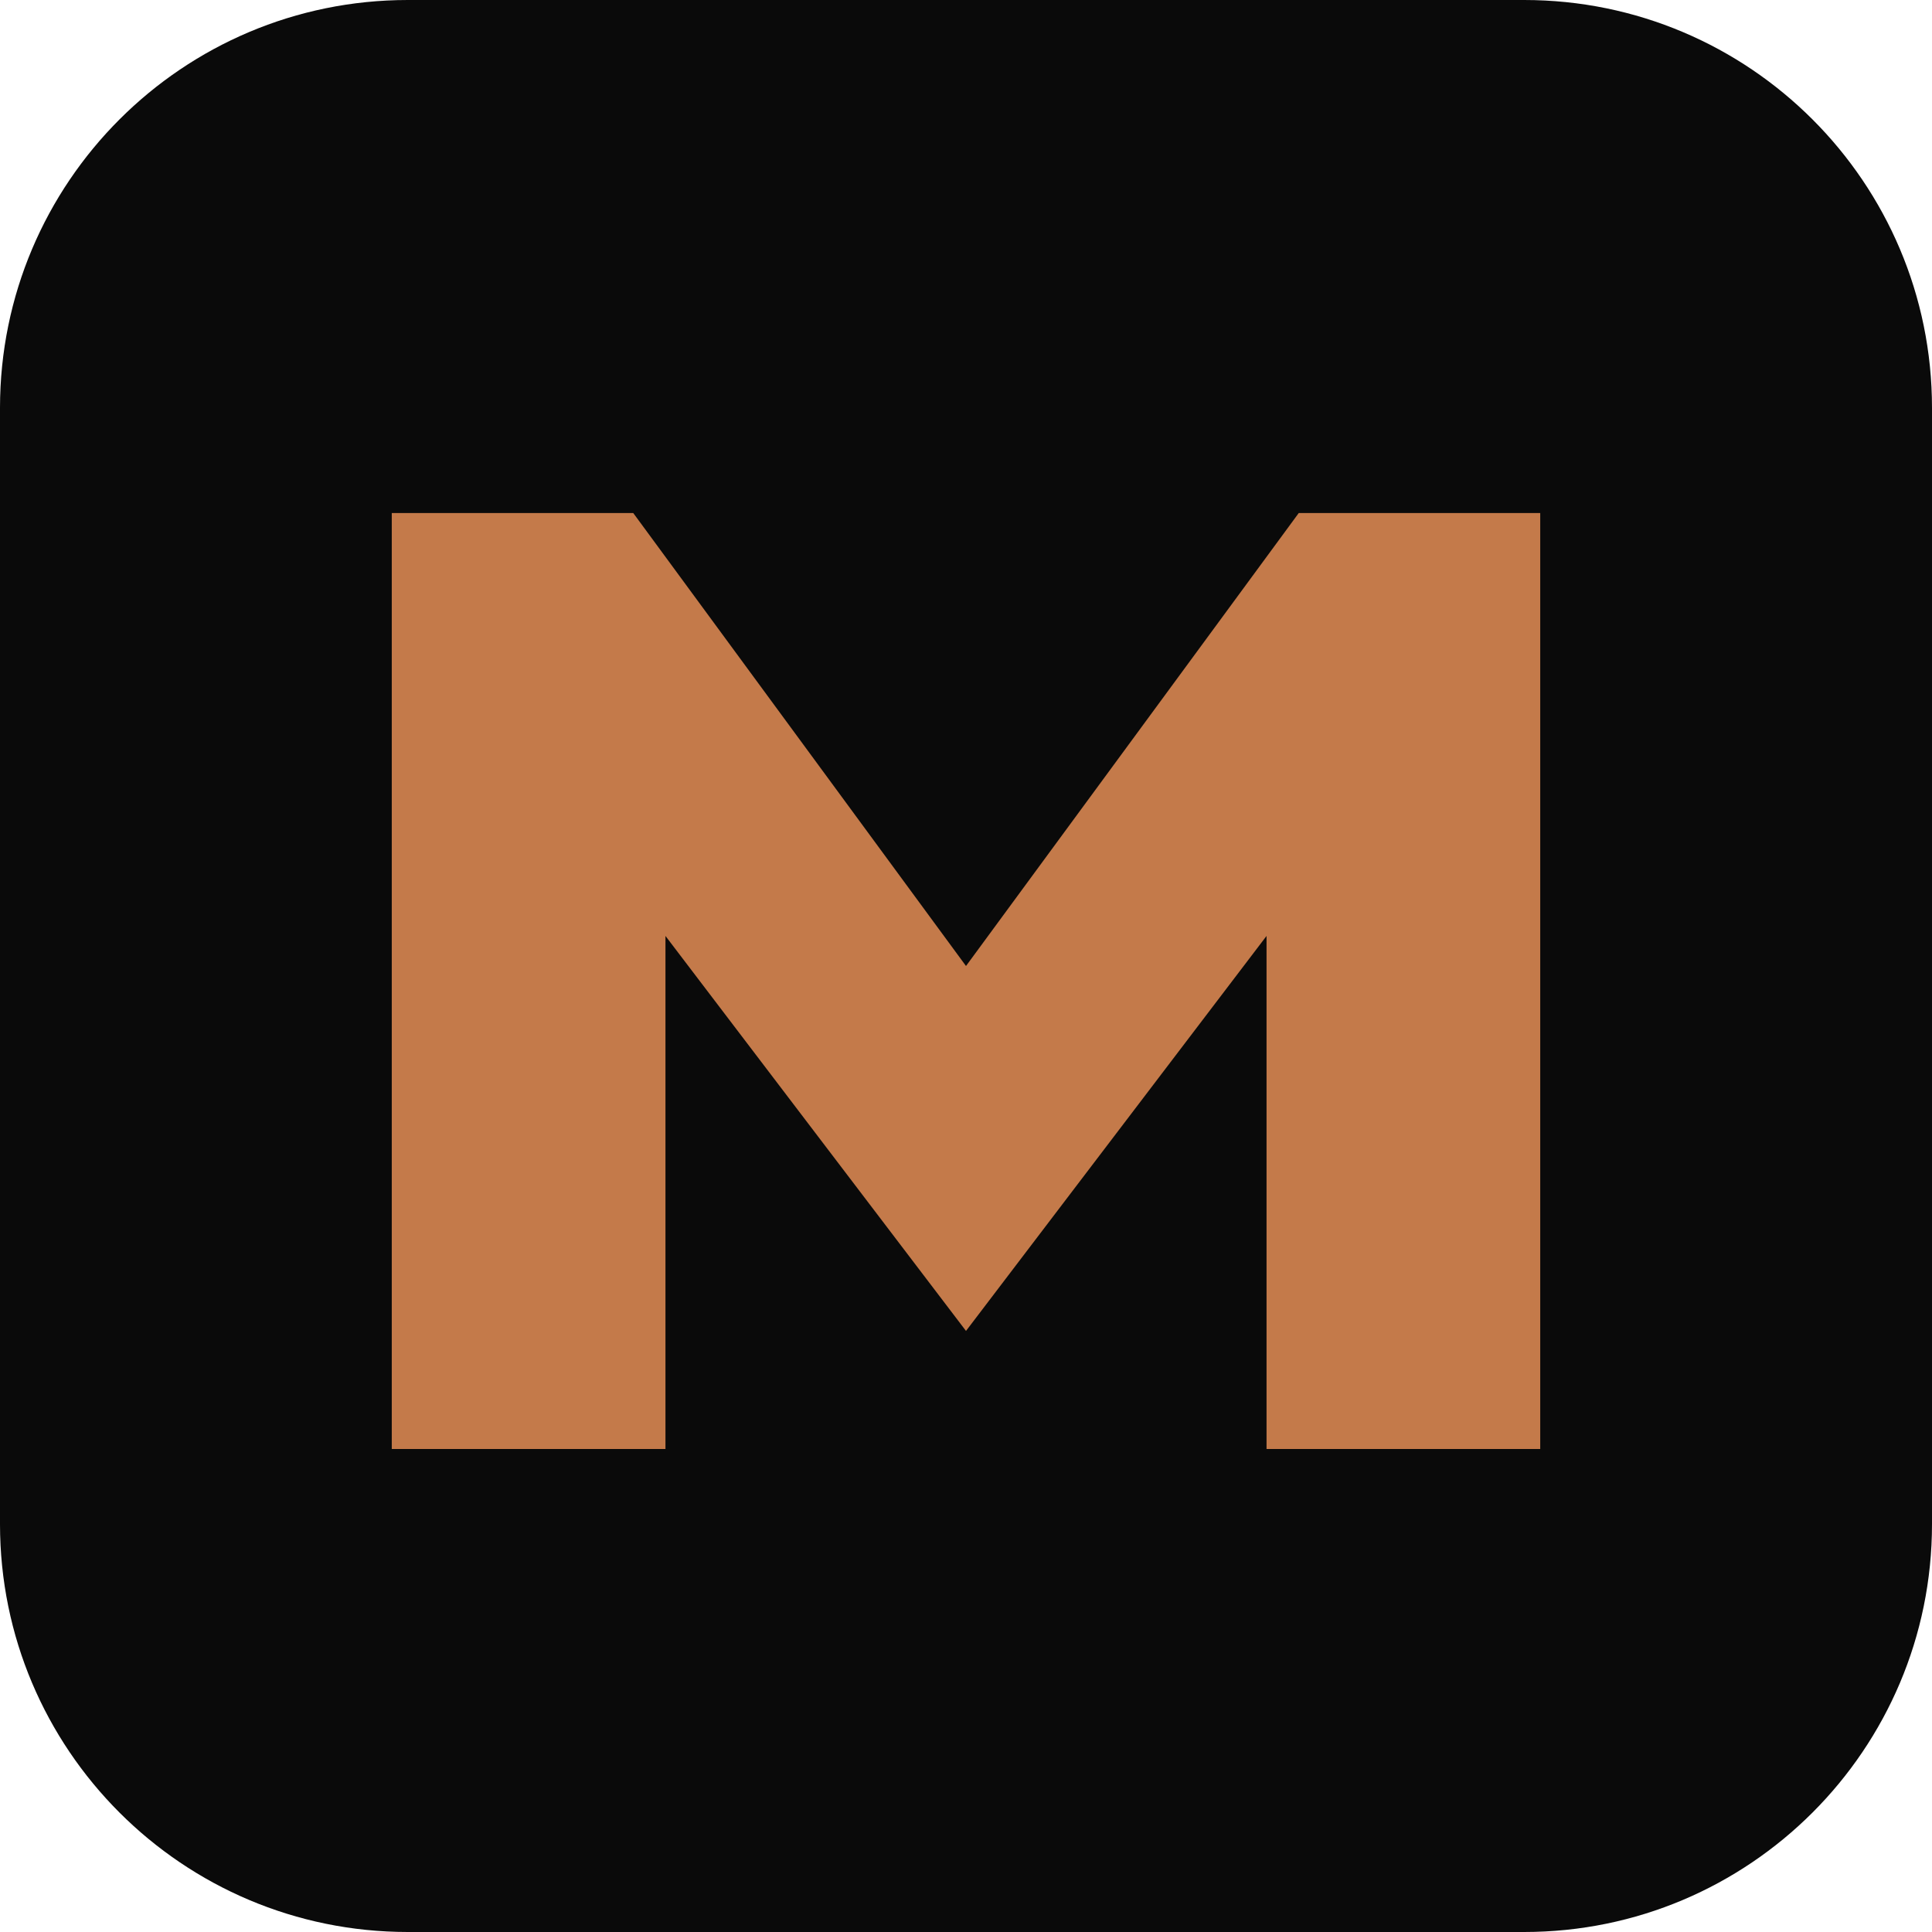
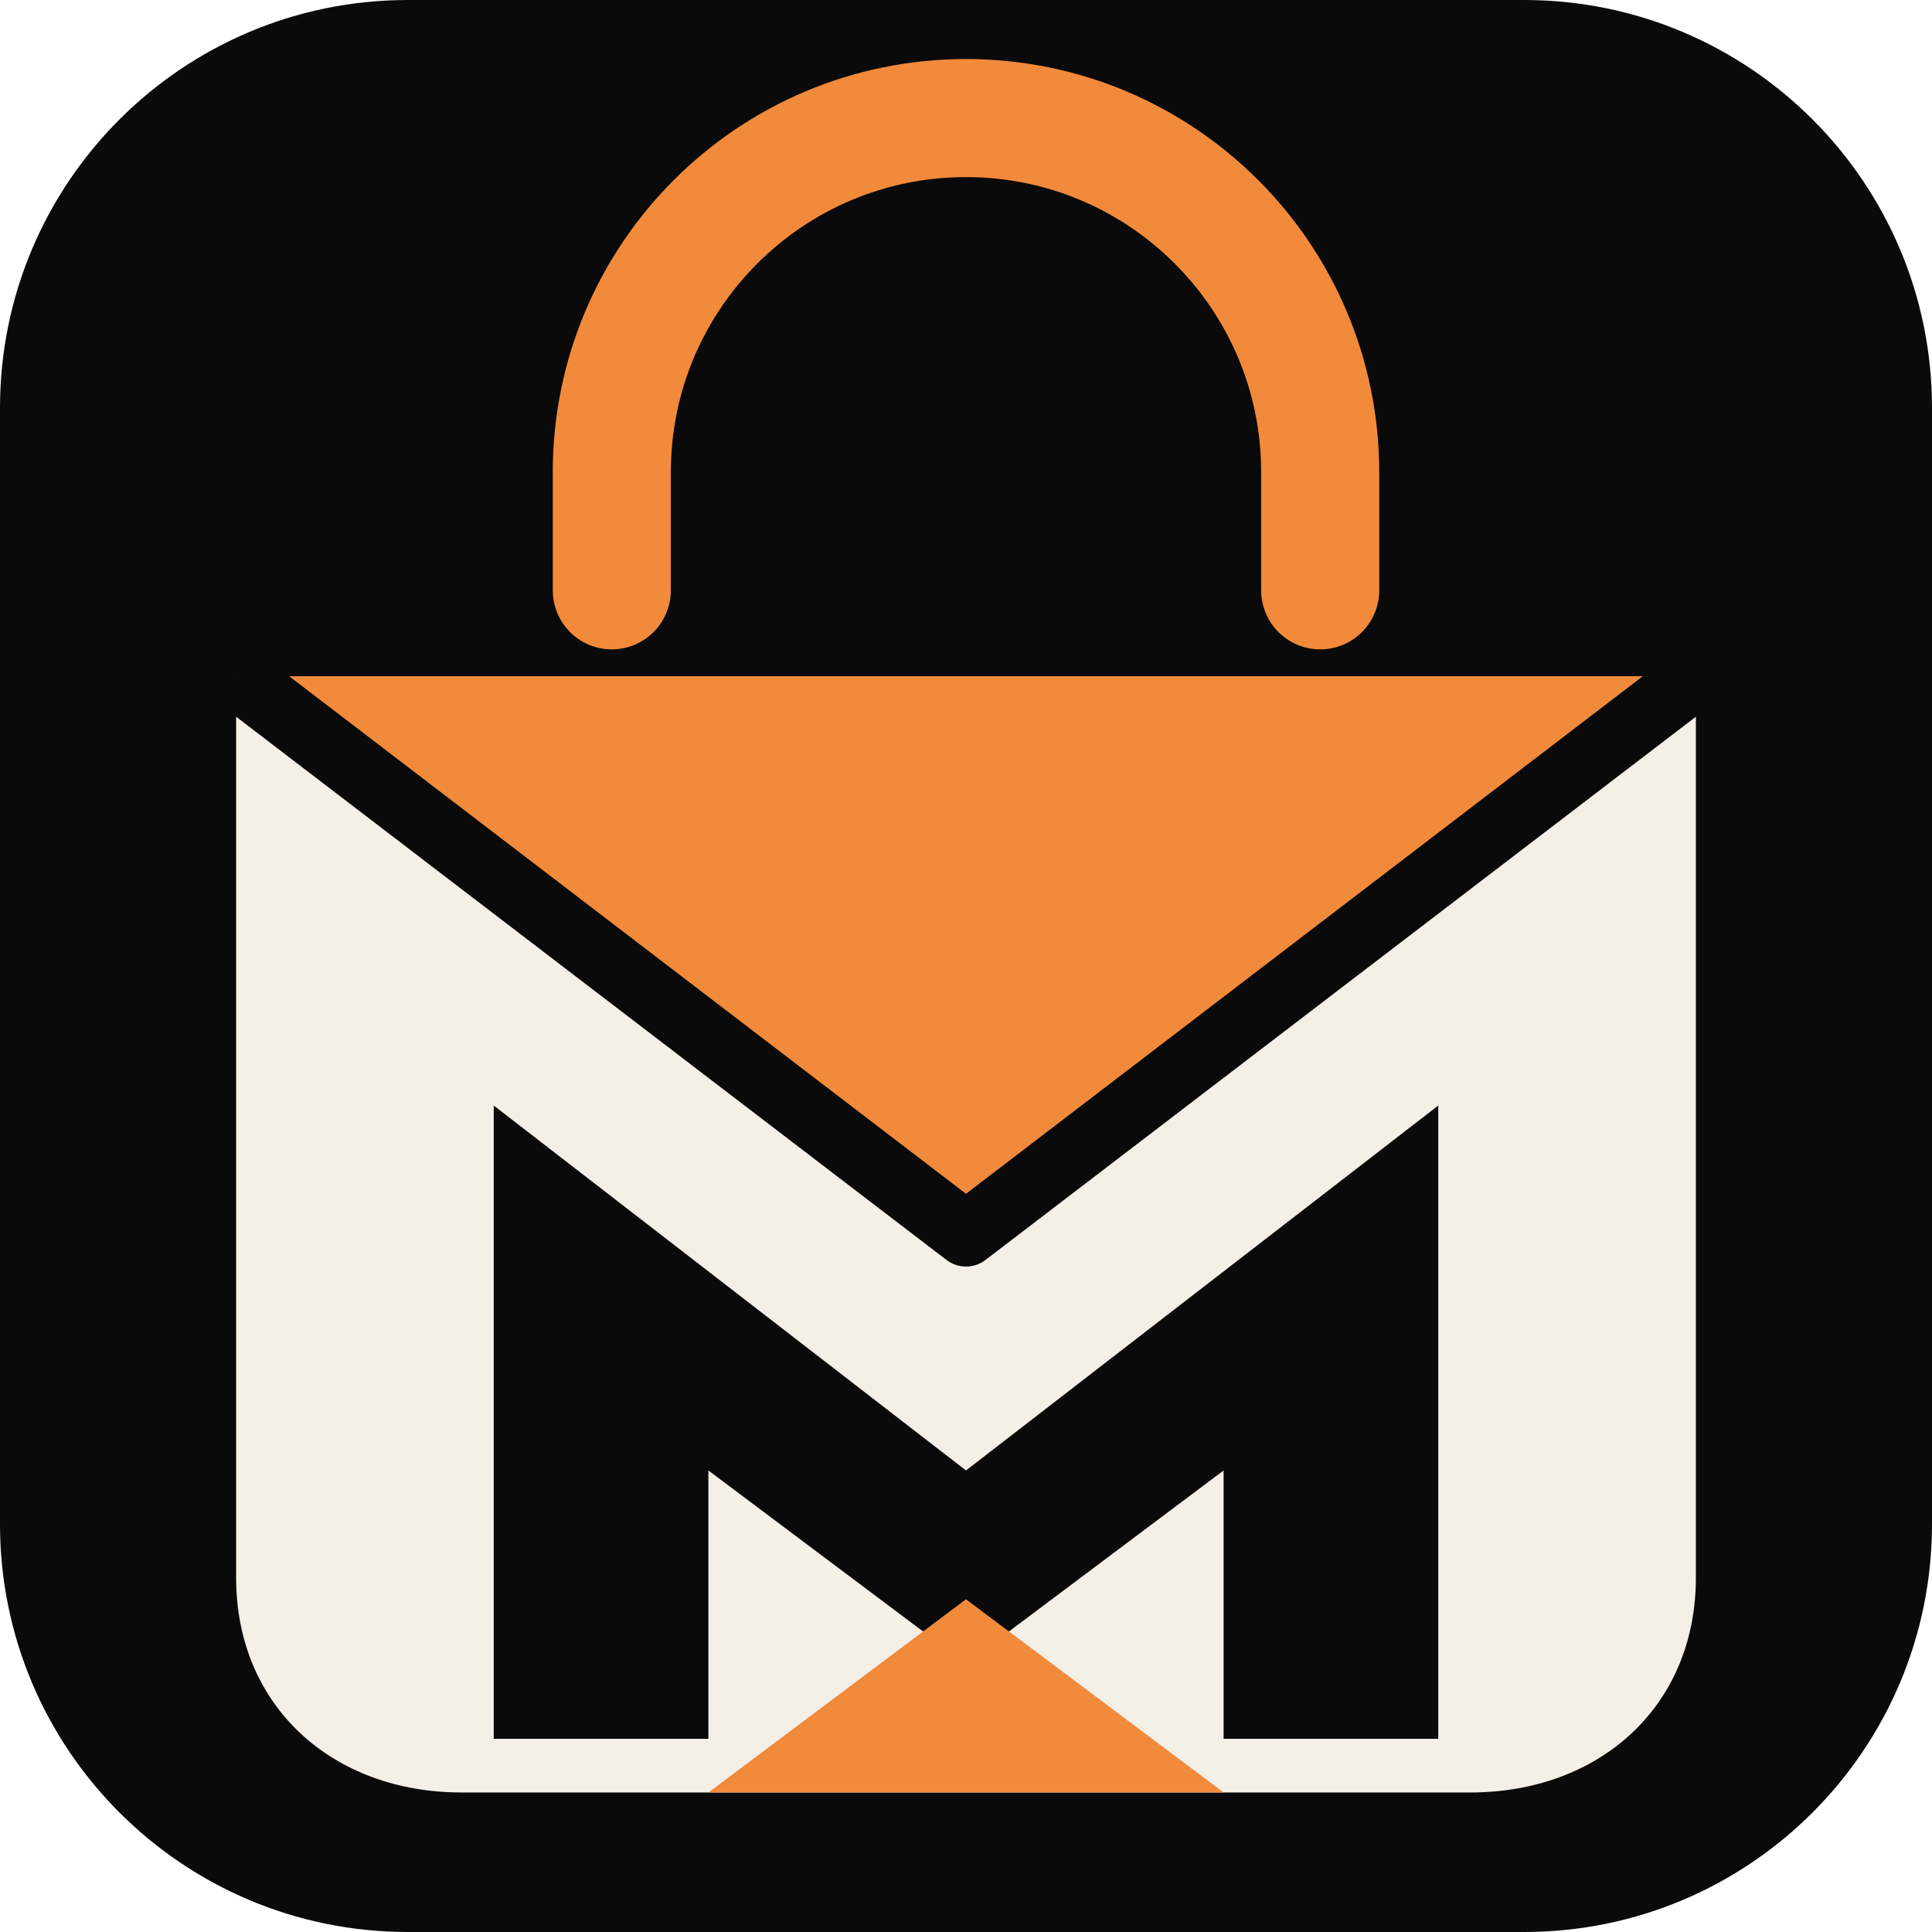
<svg xmlns="http://www.w3.org/2000/svg" viewBox="0 0 180 180">
  <rect width="180" height="180" rx="38" fill="#0A0A0A" />
-   <path d="M36.5 135V47.8h22.5L90 90l31-42.2h22.5V135H118V87.2L90 124 62 87.2V135z" fill="#C47A4A" />
+   <path d="M57 55V44a33 33 0 0 1 66 0v11" fill="none" stroke="#F28A3B" stroke-width="11" stroke-linecap="round" />
+   <path d="M22 63h136v84c0 12-9 20-21 20H43c-12 0-21-8-21-20z" fill="#F4F0E8" />
+   <path d="M22 63h136L90 115z" fill="#F28A3B" />
+   <path d="M22 63 90 115l68-52" fill="none" stroke="#0A0A0A" stroke-width="6" stroke-linejoin="round" />
+   <path d="M46 162V103l44 34 44-34v59h-20v-25l-24 18-24-18v25z" fill="#0A0A0A" />
+   <path d="M66 167 90 149l24 18z" fill="#F28A3B" />
</svg>
